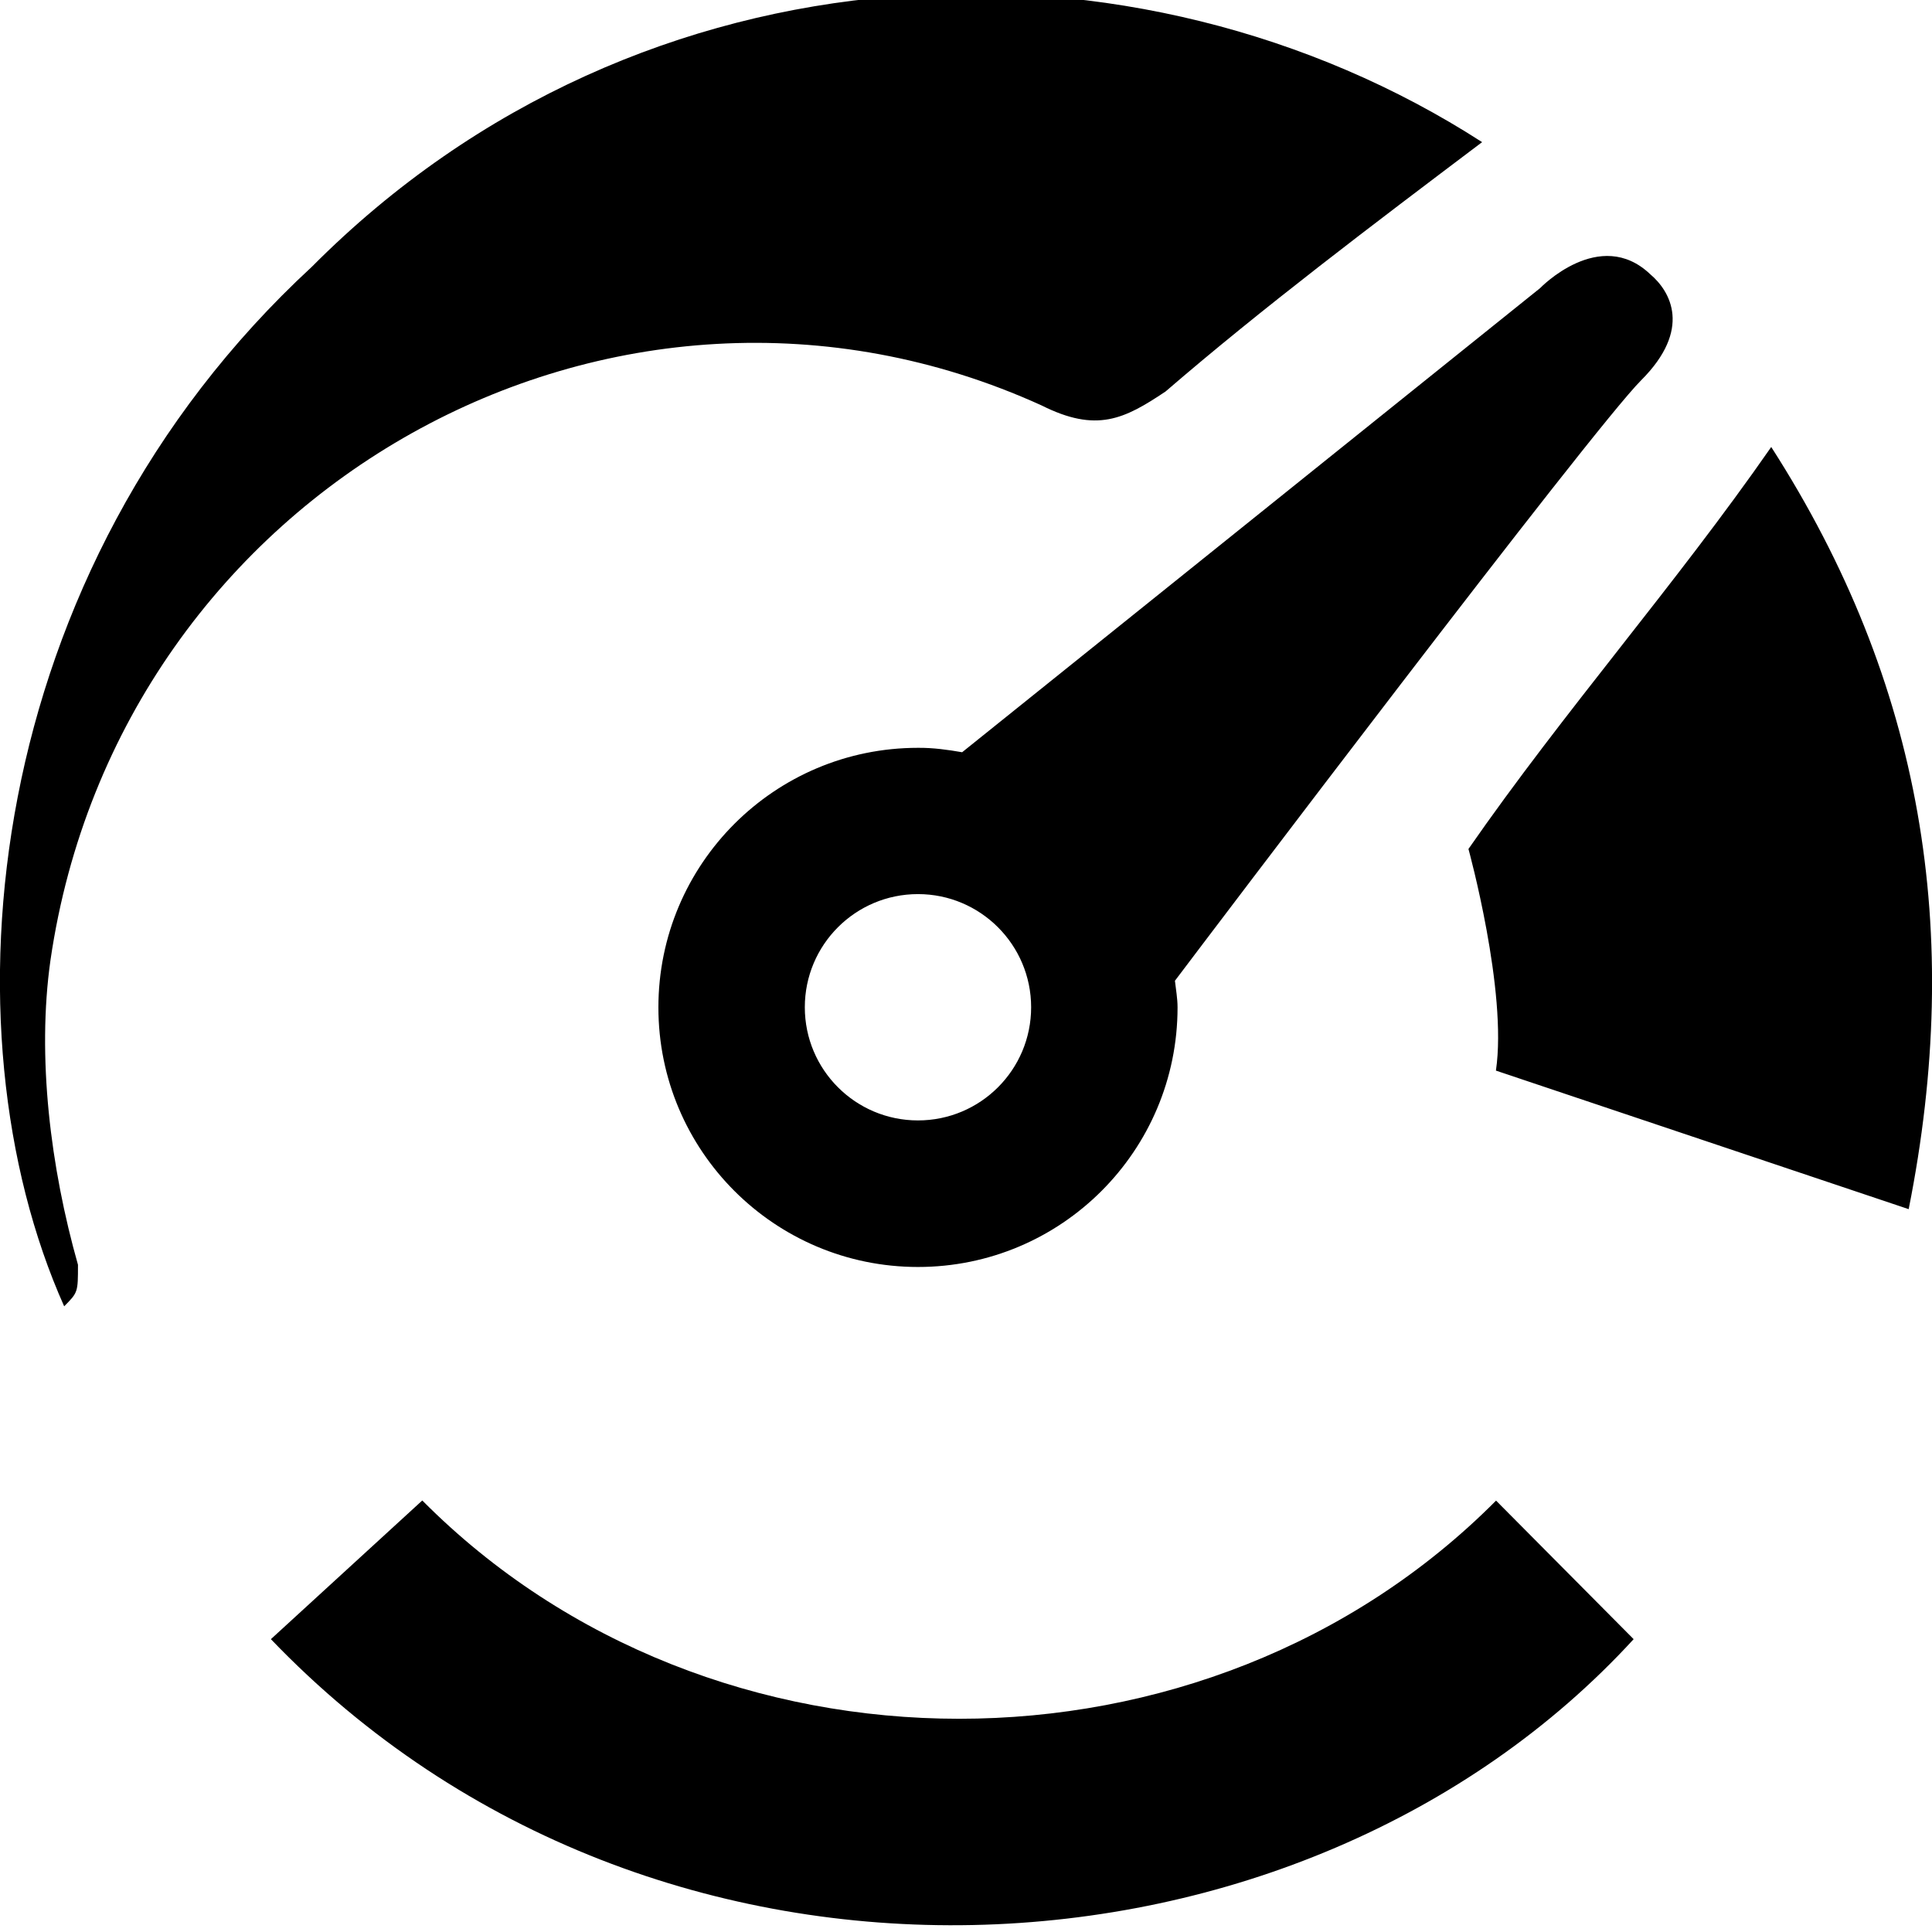
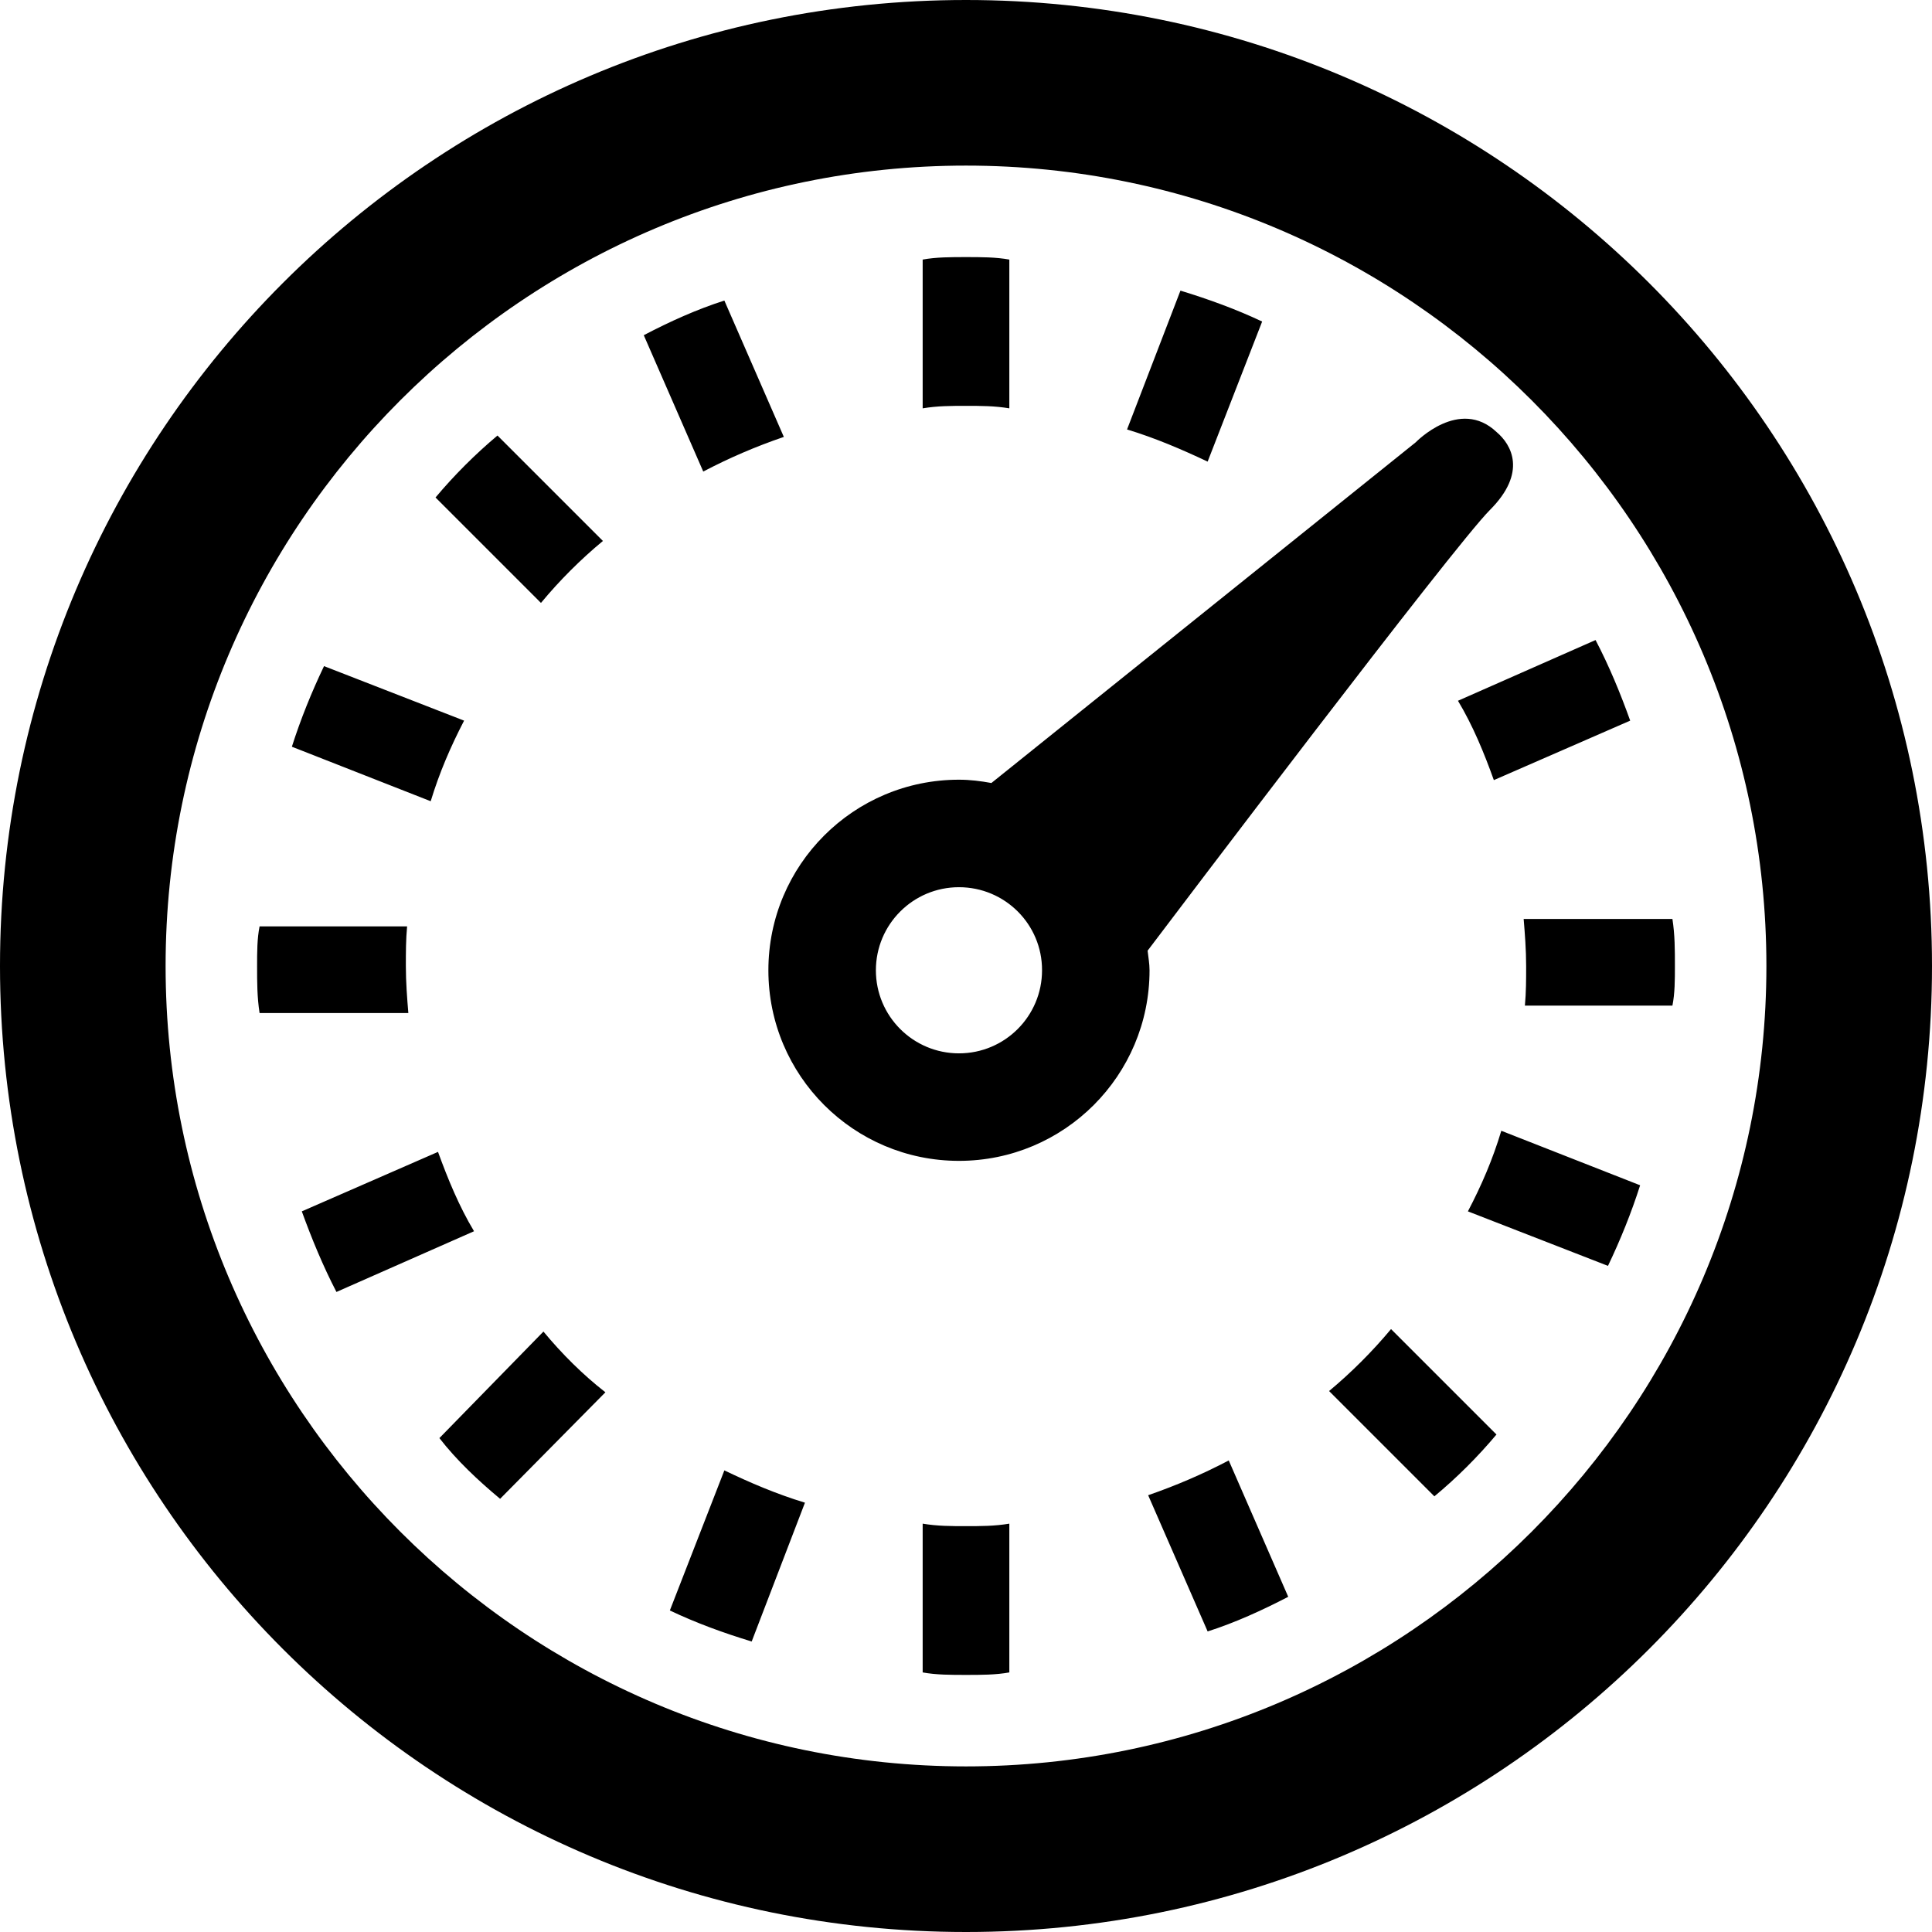
<svg xmlns="http://www.w3.org/2000/svg" version="1.1" id="dashboard" x="0px" y="0px" viewBox="0 0 14 14" style="enable-background:new 0 0 14 14;" xml:space="preserve">
-   <path d="M0.565,9.165c0,0.2,0,0.2-0.1,0.301  c-0.898-2.009-0.598-5.323,1.795-7.533c2.396-2.41,5.987-2.51,8.48-0.903  C9.942,1.632,9.144,2.235,8.446,2.837c-0.299,0.2-0.499,0.301-0.898,0.101  c-3.092-1.406-6.683,0.602-7.182,4.018C0.266,7.659,0.366,8.462,0.565,9.165z   M12.835,3.239c-0.698,1.004-1.496,1.908-2.194,2.913c0,0,0.284,1.032,0.199,1.606  c0.065,0.022,2.991,1.004,2.991,1.004C14.231,6.755,13.932,4.947,12.835,3.239z   M3.06,10.873l-1.097,1.005c2.793,2.913,7.481,2.611,9.875,0  c-0.299-0.301-0.698-0.703-0.997-1.004C8.745,12.982,5.154,12.982,3.06,10.873z   M6.972,5.451l4.188-3.363c0,0,0.432-0.449,0.798-0.101  c0.146,0.123,0.306,0.398-0.067,0.77C11.534,3.115,8.738,6.81,8.514,7.107  c0.007,0.064,0.019,0.127,0.019,0.193c0,1.039-0.842,1.881-1.881,1.881  c-1.039,0-1.881-0.842-1.881-1.881c0-1.039,0.842-1.881,1.881-1.881  C6.762,5.418,6.868,5.433,6.972,5.451z M6.652,6.479  c-0.453,0-0.82,0.367-0.82,0.82c0,0.453,0.367,0.82,0.82,0.82  c0.453,0,0.82-0.367,0.82-0.82C7.472,6.847,7.105,6.479,6.652,6.479z" />
+   <path d="M7.184,5.674l3.075-2.469c0,0,0.317-0.329,0.586-0.074  c0.107,0.09,0.224,0.292-0.049,0.565c-0.263,0.263-2.315,2.975-2.48,3.193  c0.005,0.047,0.014,0.093,0.014,0.142c0,0.763-0.618,1.381-1.381,1.381  c-0.763,0-1.381-0.618-1.381-1.381c0-0.763,0.618-1.381,1.381-1.381  C7.03,5.65,7.108,5.66,7.184,5.674z M6.949,6.429  c-0.333,0-0.602,0.27-0.602,0.602c0,0.333,0.27,0.602,0.602,0.602  c0.333,0,0.602-0.27,0.602-0.602C7.552,6.698,7.282,6.429,6.949,6.429z M7,1.2  c3.198,0,5.8,2.602,5.8,5.8S10.198,12.8,7,12.8S1.2,10.198,1.2,7  S3.802,1.2,7,1.2 M7,0C3.134,0,0,3.134,0,7s3.134,7,7,7s7-3.134,7-7S10.866,0,7,0L7,0z   M12.119,6.659h-1.078C11.05,6.767,11.059,6.883,11.059,7  c0,0.099,0,0.189-0.009,0.287h1.069C12.137,7.198,12.137,7.099,12.137,7  C12.137,6.883,12.137,6.775,12.119,6.659z M10.637,8.778l1.015,0.395  C11.742,8.985,11.822,8.787,11.885,8.589l-1.006-0.395  C10.817,8.401,10.736,8.589,10.637,8.778z M11.562,4.638L10.565,5.078  c0.108,0.18,0.189,0.377,0.26,0.575l0.988-0.431  C11.742,5.024,11.661,4.827,11.562,4.638z M10.844,10.395L10.08,9.631  c-0.135,0.162-0.287,0.314-0.449,0.449l0.763,0.763  C10.556,10.709,10.709,10.556,10.844,10.395z M8.32,10.835L8.751,11.822  c0.198-0.063,0.395-0.153,0.584-0.251l-0.431-0.988  C8.715,10.682,8.527,10.763,8.32,10.835z M8.554,2.106L8.167,3.112  c0.207,0.063,0.395,0.144,0.584,0.233L9.146,2.33  C8.958,2.241,8.76,2.169,8.554,2.106z M7,11.059c-0.108,0-0.207,0-0.314-0.018  v1.078C6.784,12.137,6.892,12.137,7,12.137s0.216,0,0.314-0.018v-1.078  C7.207,11.059,7.108,11.059,7,11.059z M7,1.863c-0.108,0-0.216,0-0.314,0.018v1.078  C6.793,2.941,6.892,2.941,7,2.941s0.207,0,0.314,0.018V1.881  C7.216,1.863,7.108,1.863,7,1.863z M5.249,10.655l-0.395,1.015  c0.189,0.09,0.386,0.162,0.593,0.225l0.386-1.006  C5.626,10.826,5.437,10.745,5.249,10.655z M4.665,2.429l0.431,0.988  c0.189-0.099,0.377-0.18,0.584-0.251L5.249,2.178  C5.051,2.241,4.854,2.33,4.665,2.429z M3.938,9.649l-0.754,0.772  c0.126,0.162,0.278,0.305,0.44,0.44l0.763-0.772  C4.225,9.963,4.072,9.811,3.938,9.649z M3.156,3.605L3.92,4.369  C4.054,4.207,4.207,4.054,4.369,3.92L3.605,3.156  C3.444,3.291,3.291,3.444,3.156,3.605z M3.174,8.347L2.187,8.778  c0.072,0.198,0.153,0.395,0.251,0.584L3.435,8.922  C3.327,8.742,3.246,8.545,3.174,8.347z M2.115,5.411L3.121,5.806  c0.063-0.207,0.144-0.395,0.242-0.584l-1.015-0.395  C2.258,5.015,2.178,5.213,2.115,5.411z M2.95,6.713H1.881  C1.863,6.802,1.863,6.901,1.863,7c0,0.117,0,0.225,0.018,0.341h1.078  C2.95,7.233,2.941,7.117,2.941,7C2.941,6.901,2.941,6.811,2.95,6.713z" />
</svg>
